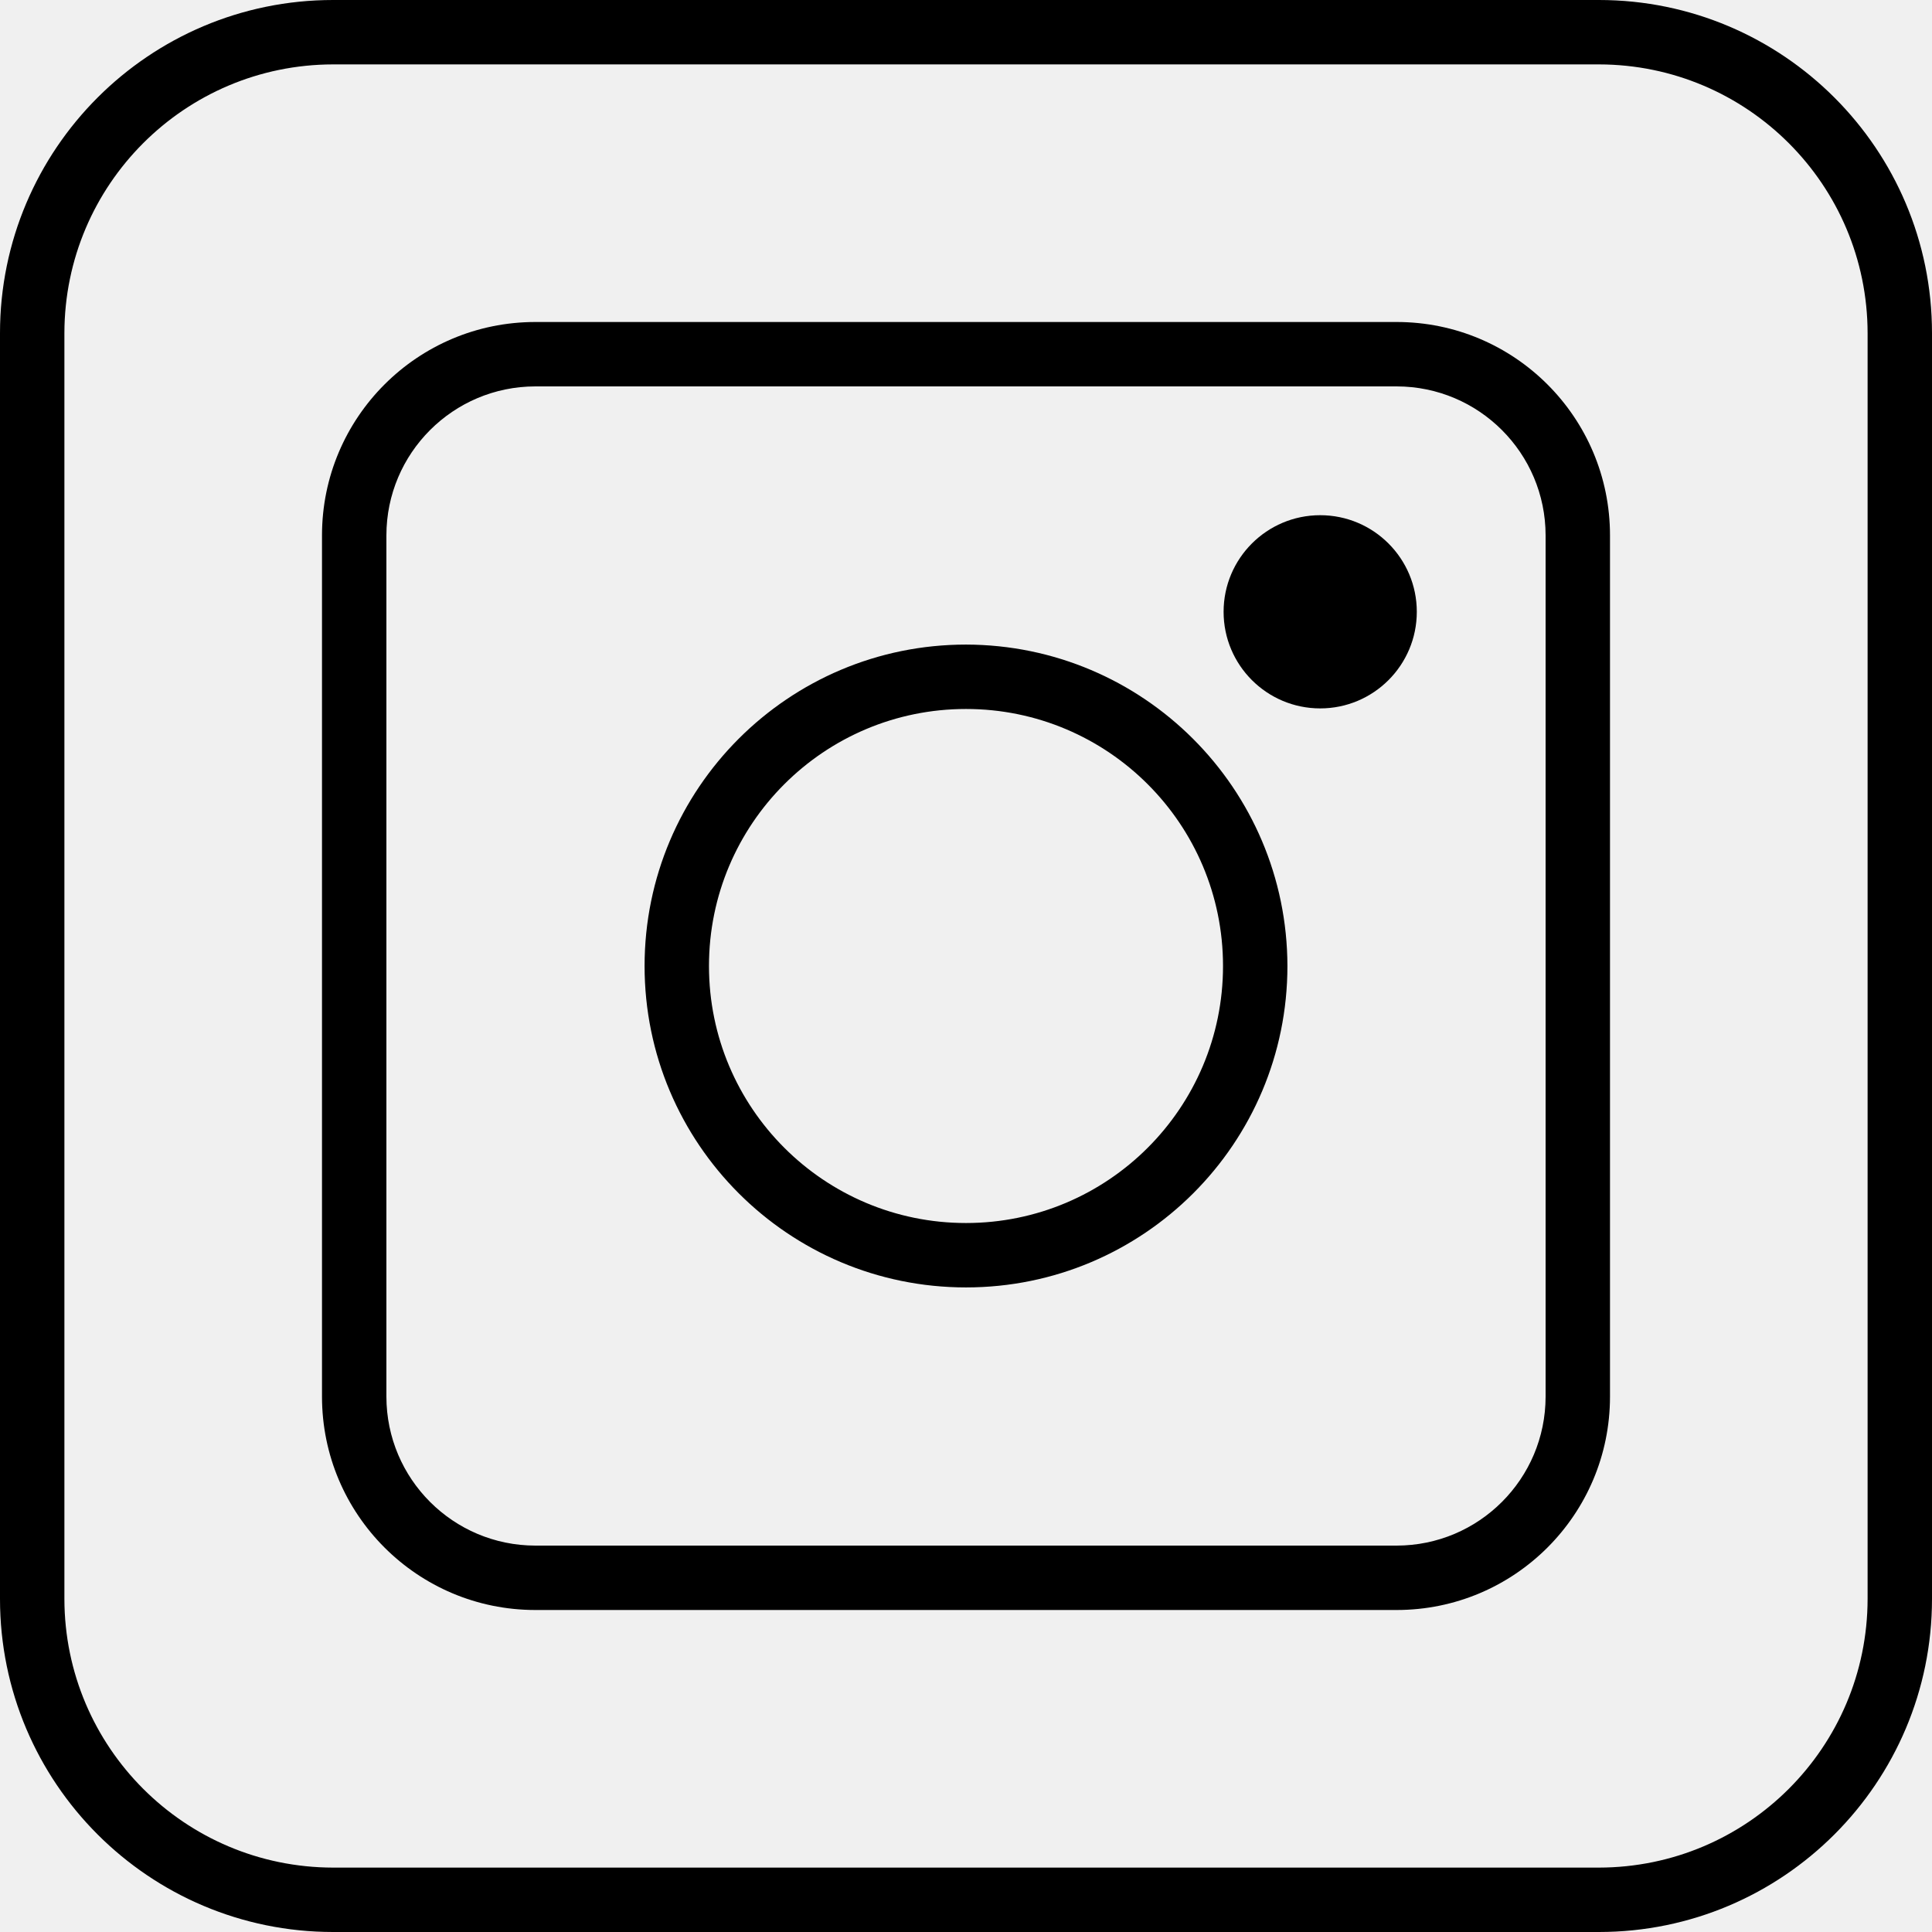
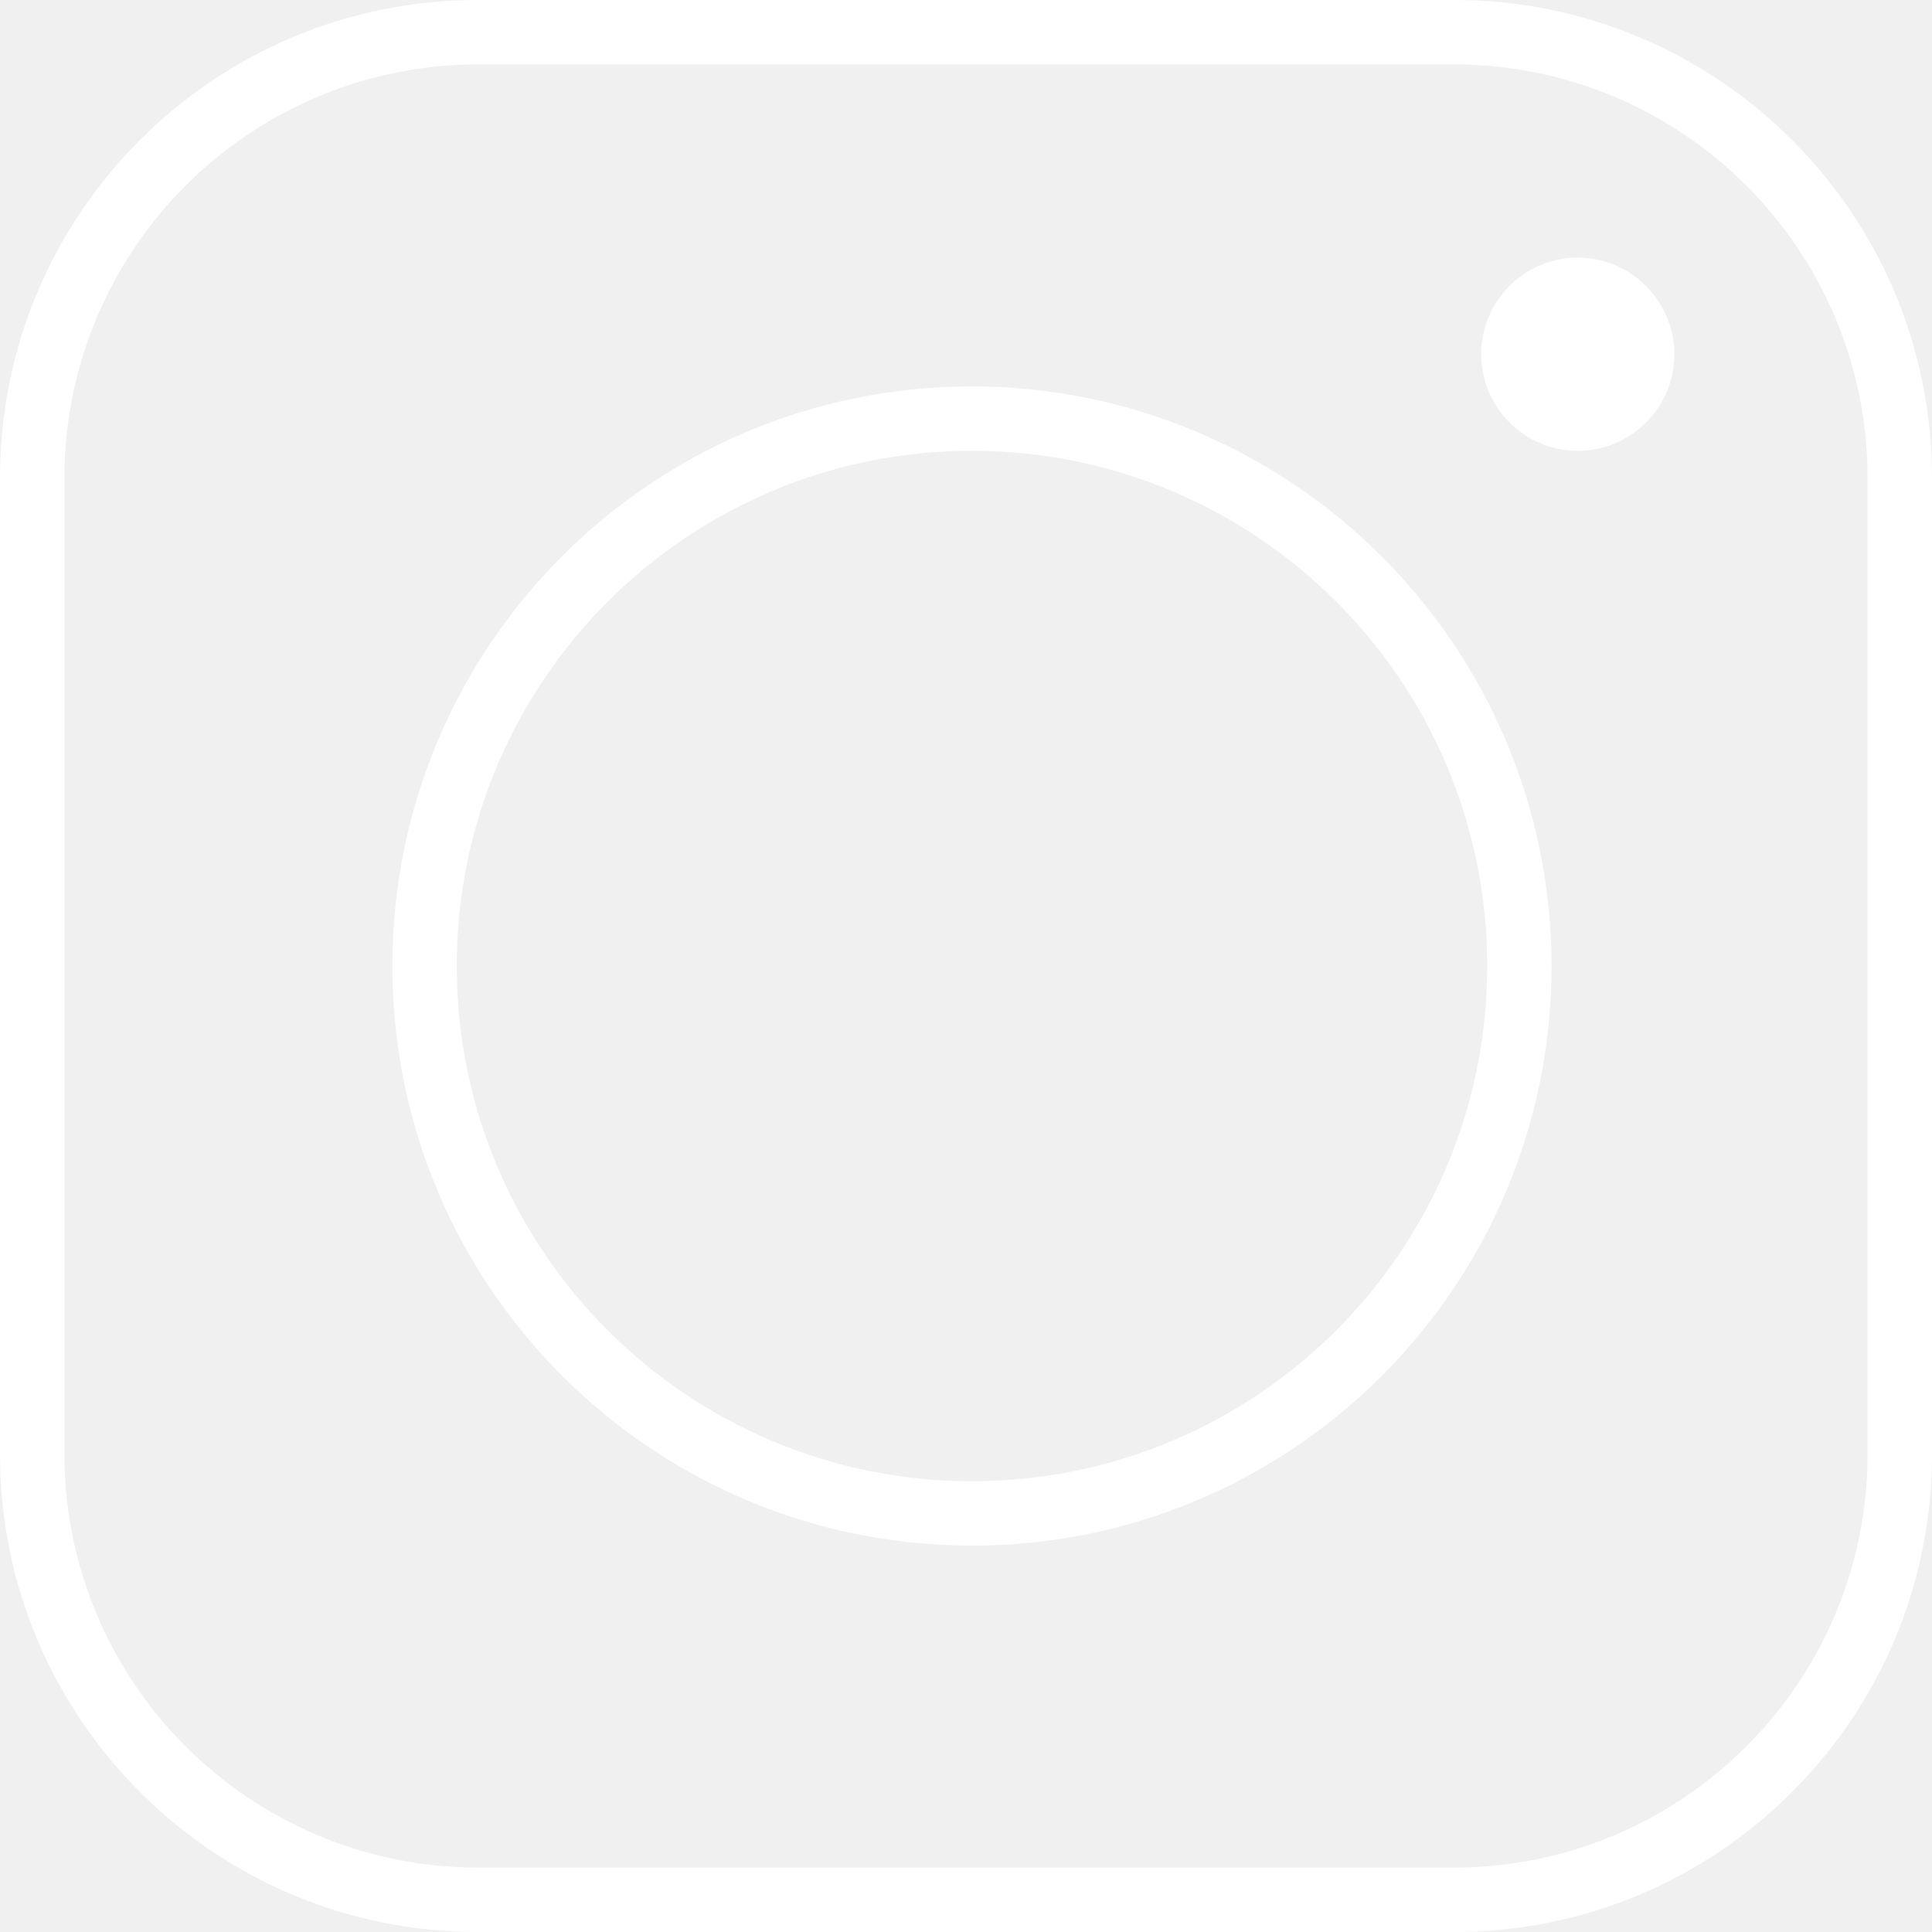
<svg xmlns="http://www.w3.org/2000/svg" width="30" height="30" viewBox="0 0 30 30">
-   <path vector-effect="non-scaling-stroke" d="M24.828,1A4.177,4.177,0,0,1,29,5.172V24.828A4.177,4.177,0,0,1,24.828,29H5.172A4.177,4.177,0,0,1,1,24.828V5.172A4.177,4.177,0,0,1,5.172,1H24.828m0-1H5.172A5.173,5.173,0,0,0,0,5.172V24.828A5.173,5.173,0,0,0,5.172,30H24.828A5.173,5.173,0,0,0,30,24.828V5.172A5.173,5.173,0,0,0,24.828,0Z" />
-   <path vector-effect="non-scaling-stroke" d="M21.687,6A2.315,2.315,0,0,1,24,8.313V21.687A2.315,2.315,0,0,1,21.687,24H8.313A2.315,2.315,0,0,1,6,21.687V8.313A2.315,2.315,0,0,1,8.313,6H21.687m0-1H8.313A3.313,3.313,0,0,0,5,8.313V21.687A3.313,3.313,0,0,0,8.313,25H21.687A3.313,3.313,0,0,0,25,21.687V8.313A3.313,3.313,0,0,0,21.687,5Z" />
-   <path vector-effect="non-scaling-stroke" d="M15,11.009A3.991,3.991,0,1,1,11.009,15,3.991,3.991,0,0,1,15,11.009m0-1A4.991,4.991,0,1,0,19.991,15,5,5,0,0,0,15,10.009Z" />
+   <defs>
+     <style>
+       .a {
+         fill: #fff;
+       }
+     </style>
+   </defs>
+   <path class="a" d="M22.58,1A6.427,6.427,0,0,1,29,7.42V22.58A6.427,6.427,0,0,1,22.58,29H7.42A6.427,6.427,0,0,1,1,22.58V7.42A6.427,6.427,0,0,1,7.42,1H22.58m0-1H7.42A7.42,7.42,0,0,0,0,7.42V22.58A7.42,7.42,0,0,0,7.42,30H22.58A7.42,7.42,0,0,0,30,22.58V7.42A7.42,7.42,0,0,0,22.58,0Z" />
+   <path class="a" d="M15.093,7a8,8,0,1,1-8,8,8,8,0,0,1,8-8m0-1a9,9,0,1,0,9,9,9.011,9.011,0,0,0-9-9Z" />
  <g>
-     <circle vector-effect="non-scaling-stroke" cx="20.5" cy="9.5" r="1" />
-     <path vector-effect="non-scaling-stroke" d="M20.5,9a.5.5,0,1,1-.5.5.5.5,0,0,1,.5-.5m0-1A1.5,1.5,0,1,0,22,9.5,1.5,1.5,0,0,0,20.5,8Z" />
+     <path class="a" d="M24.5,6.506a1,1,0,1,1,1-1A1,1,0,0,1,24.5,6.506Z" />
+     <path class="a" d="M24.5,5a.5.5,0,1,1-.5.5.5.5,0,0,1,.5-.5m0-1A1.5,1.5,0,1,0,26,5.5,1.505,1.505,0,0,0,24.5,4Z" />
  </g>
</svg>
